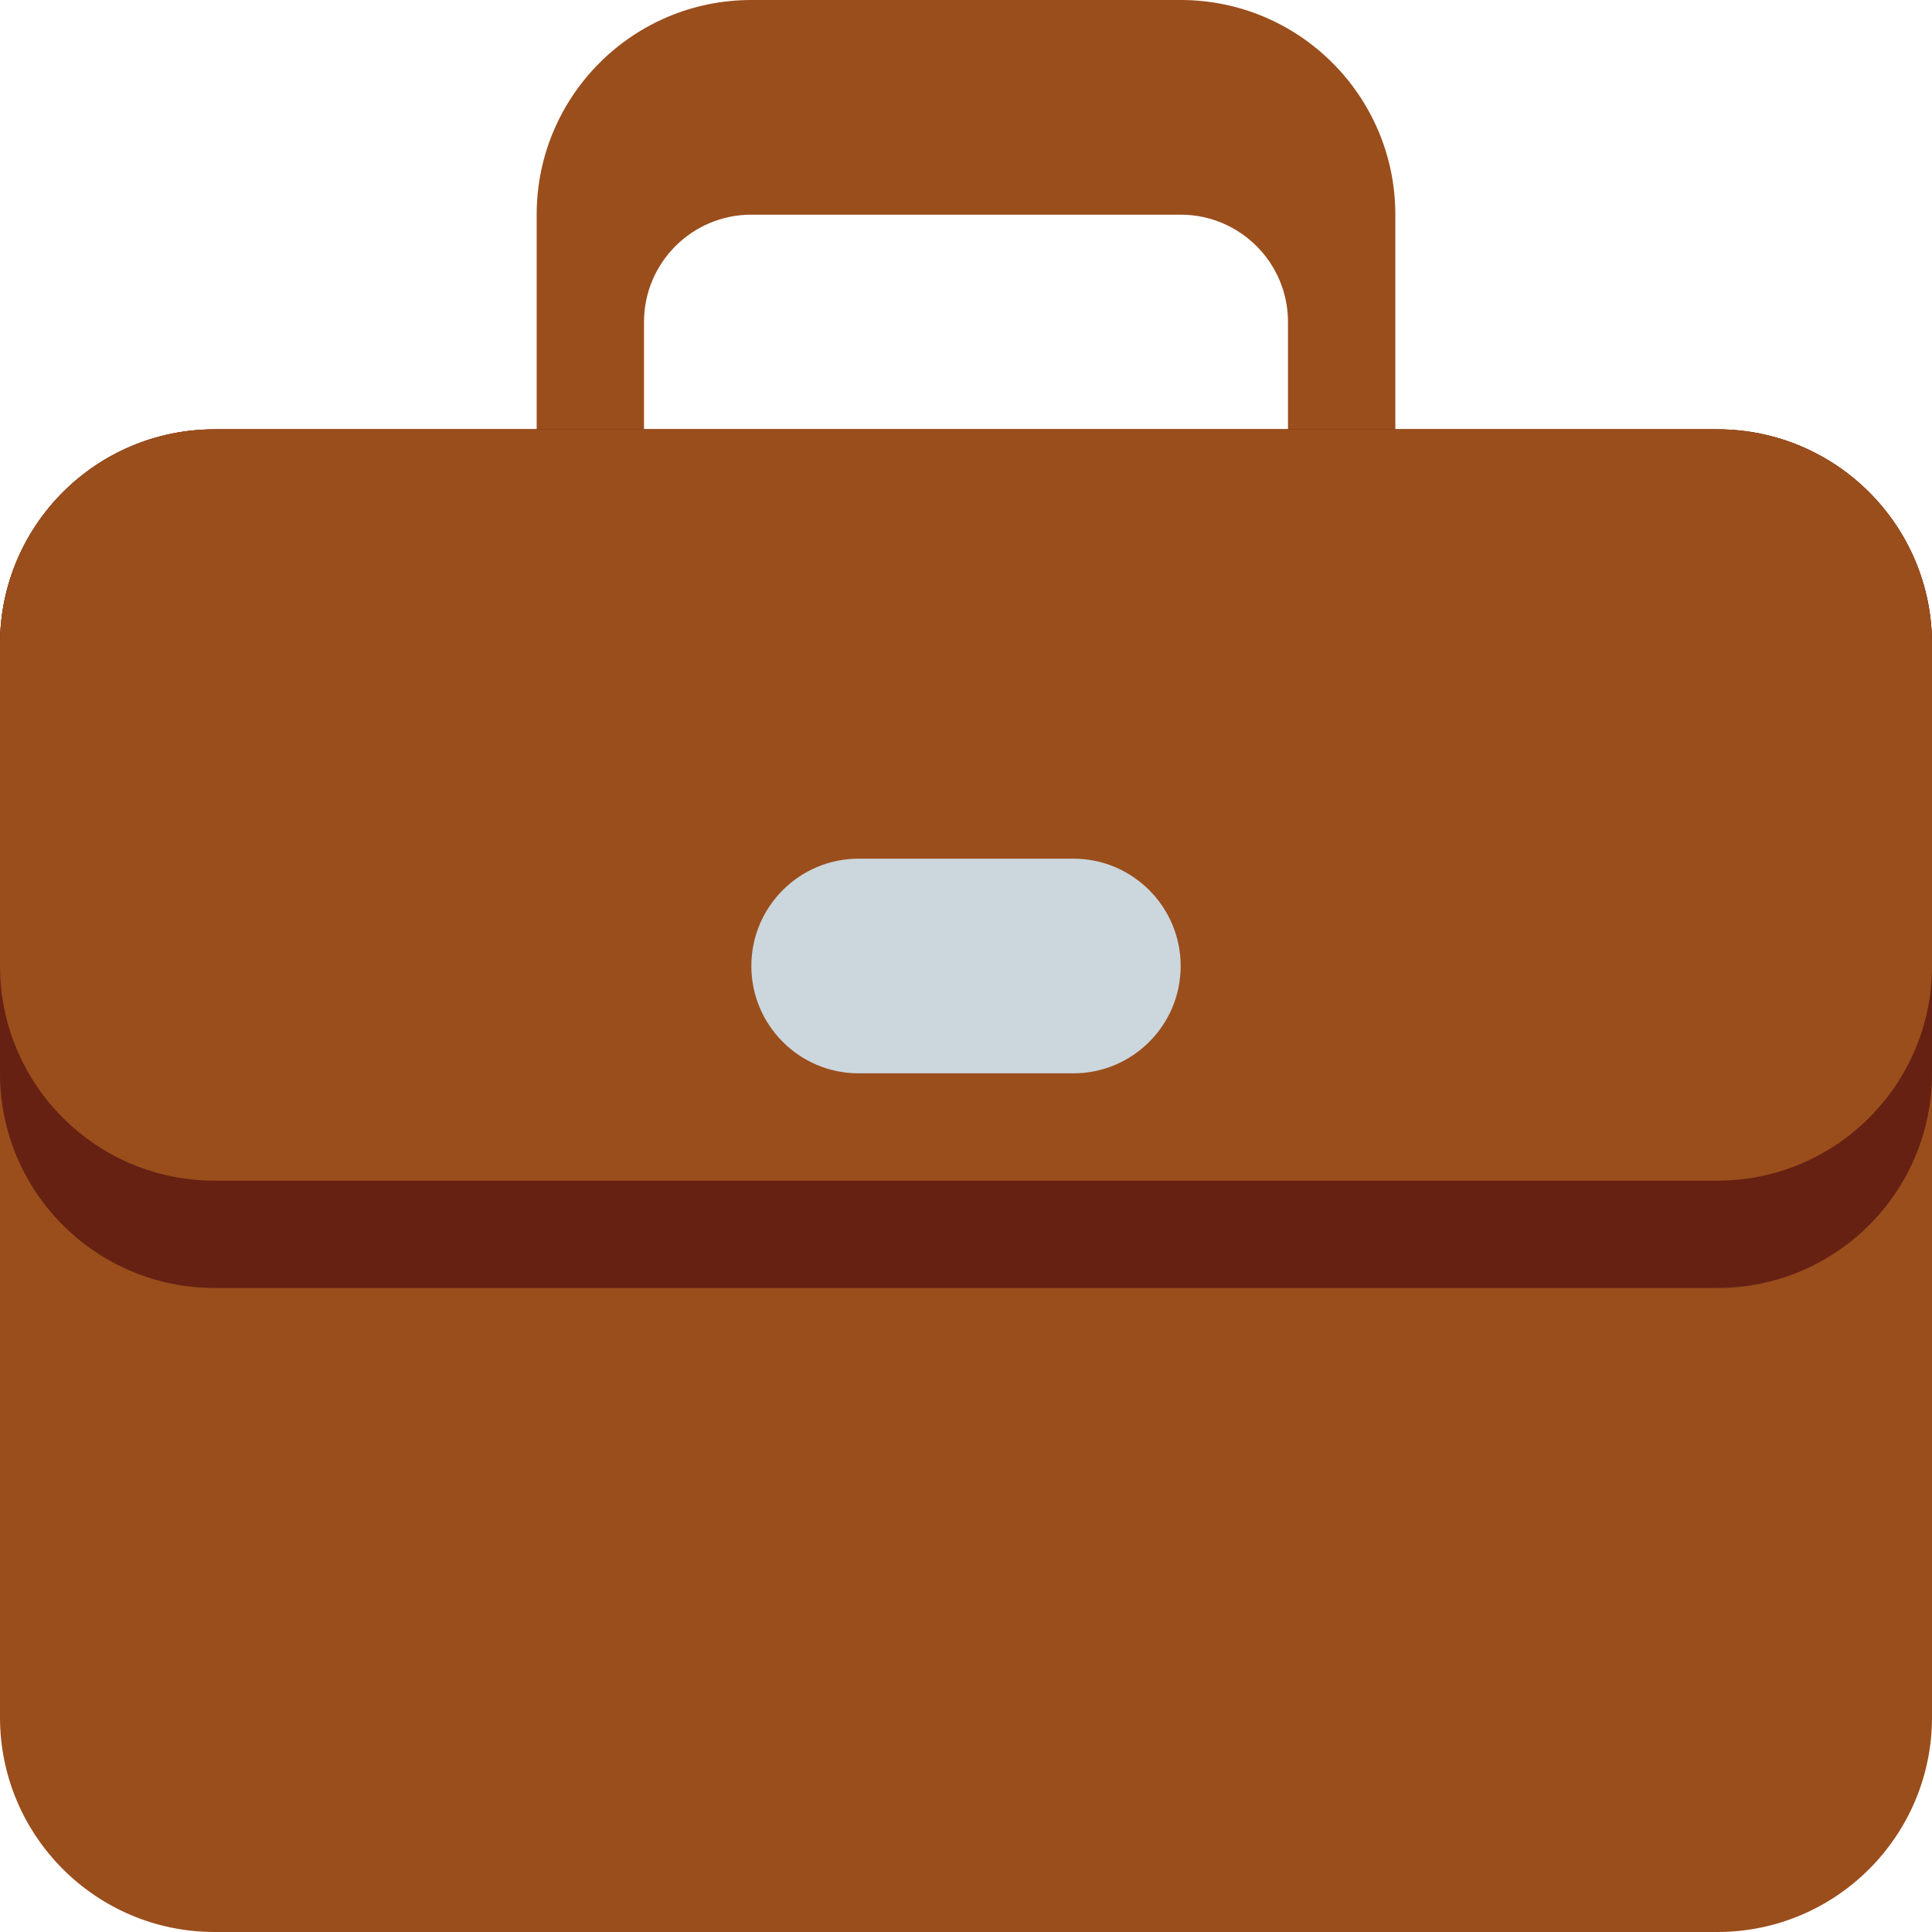
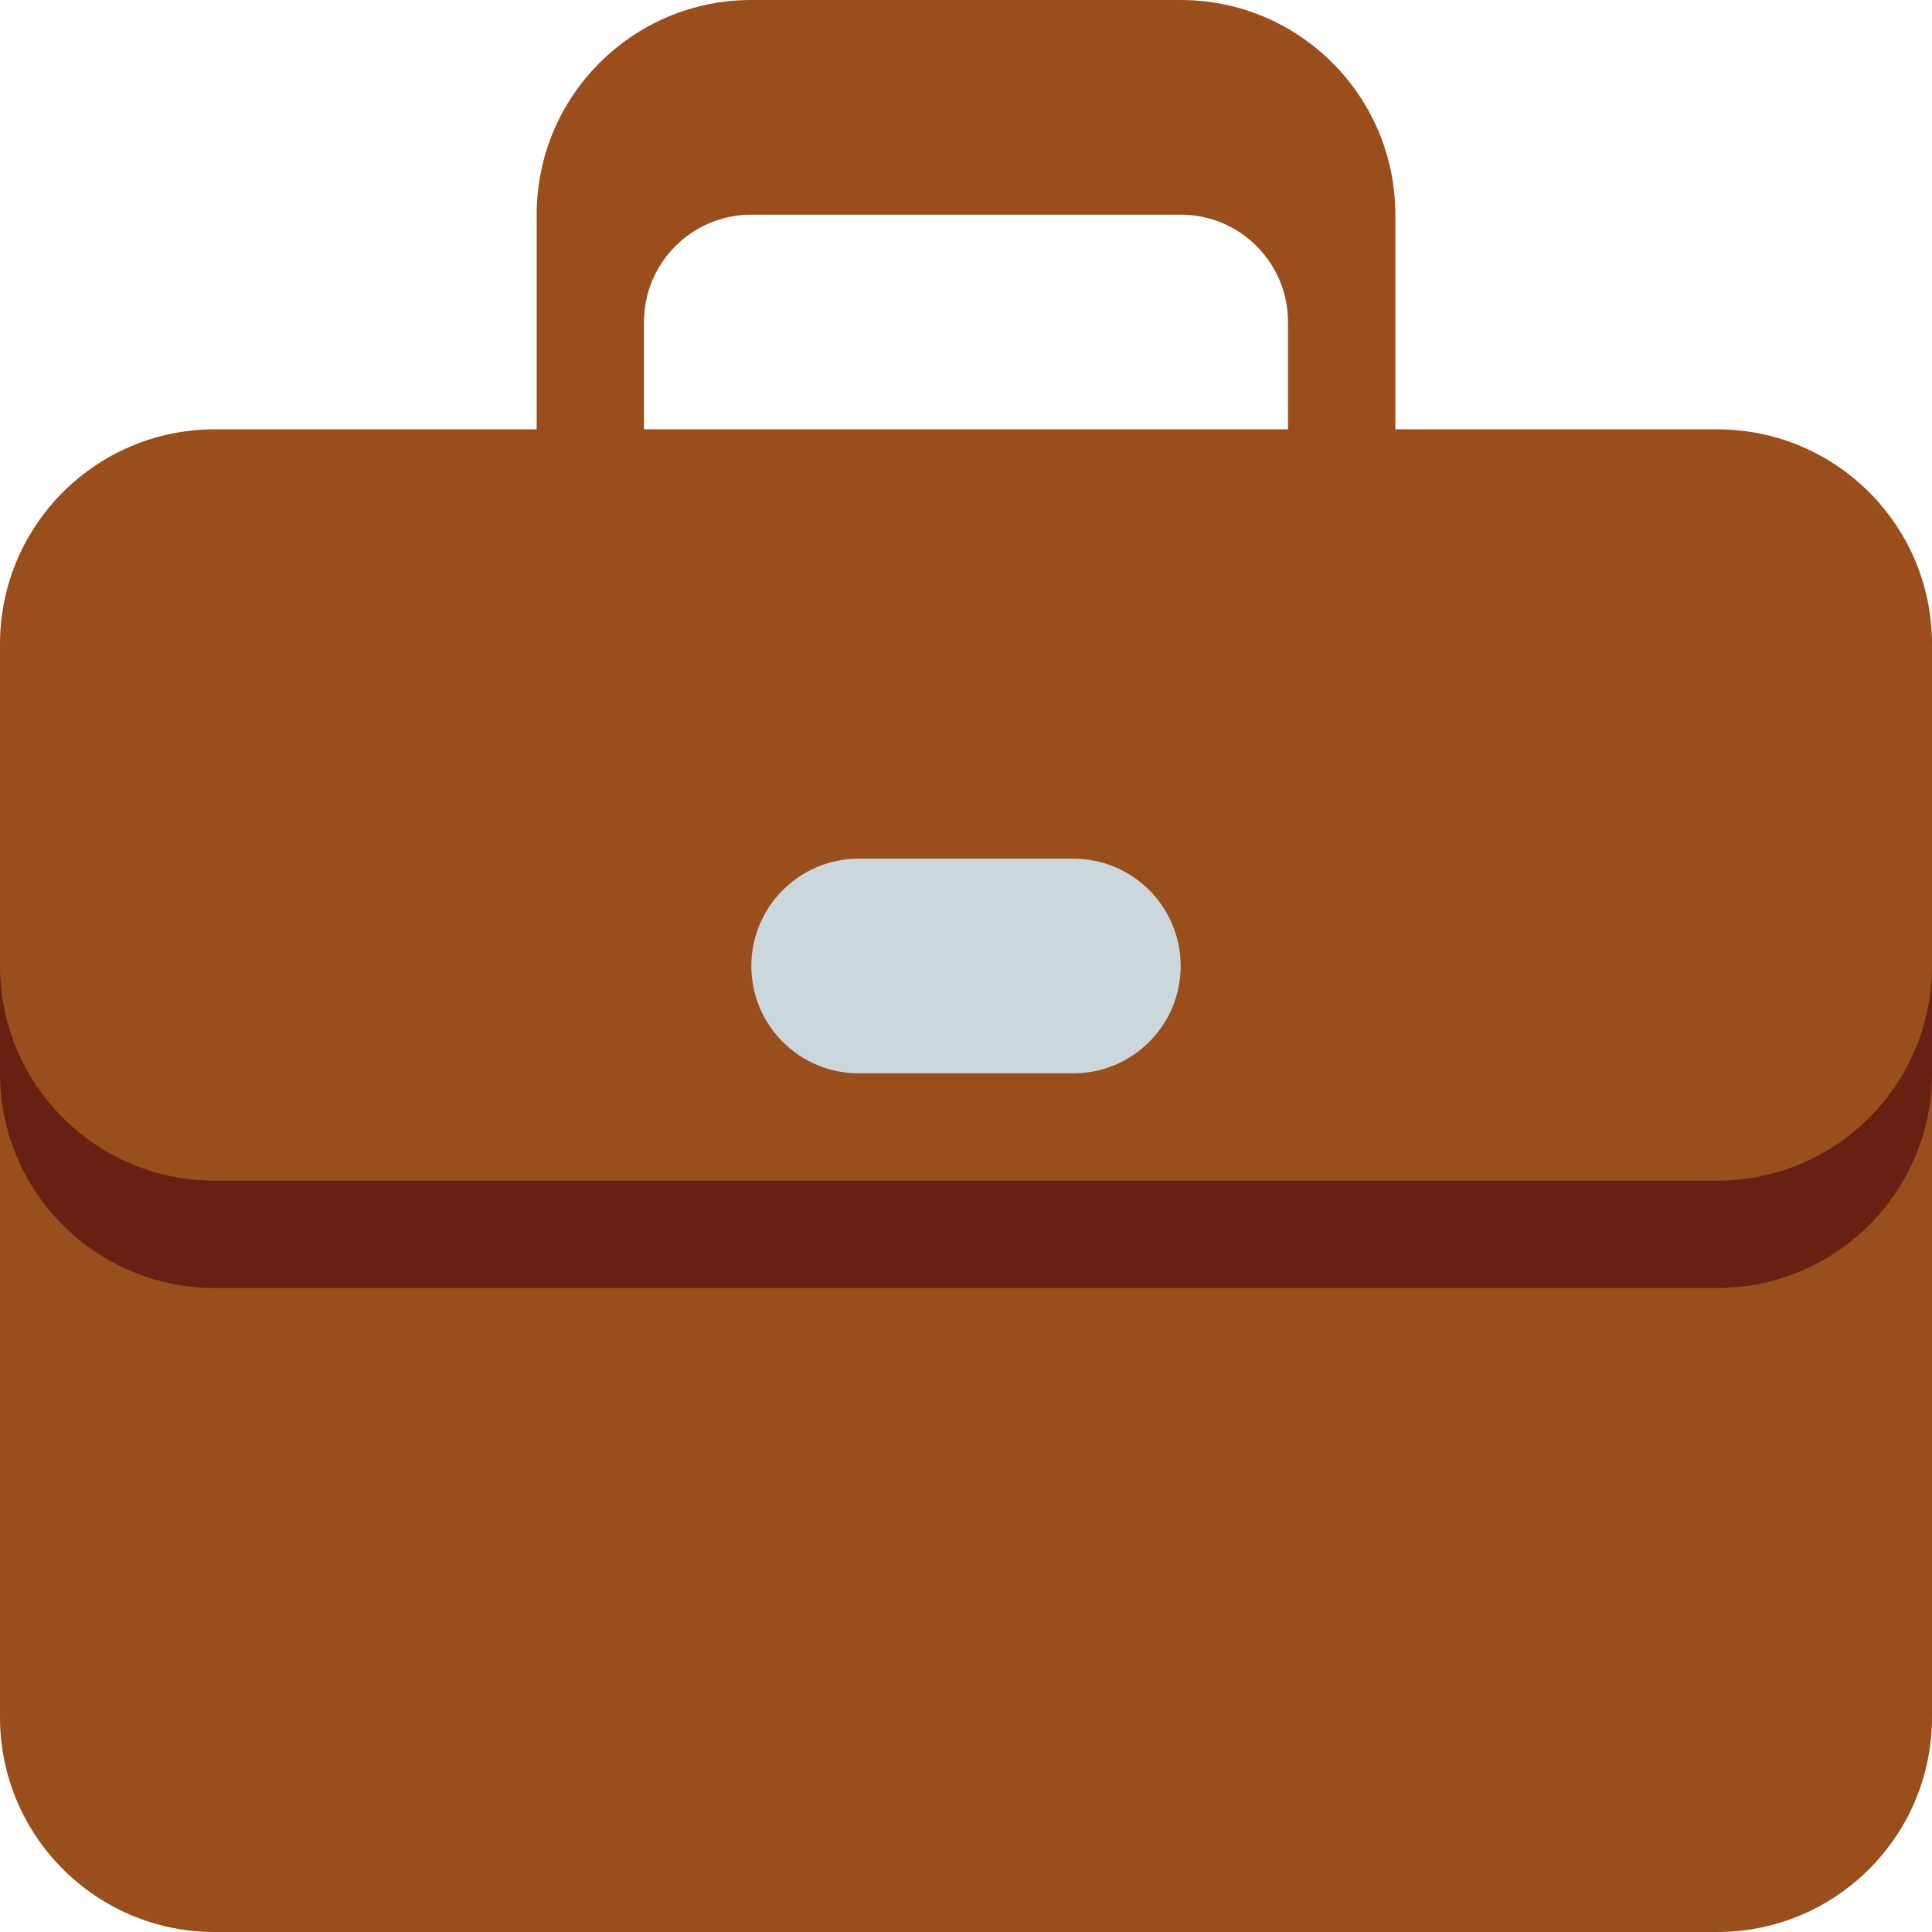
<svg xmlns="http://www.w3.org/2000/svg" viewBox="0 0 36 36">
-   <path fill="#9A4E1C" d="M32 8h-6V4c0-2.209-1.791-4-4-4h-8c-2.209 0-4 1.791-4 4v4H4c-2.209 0-4 1.791-4 4v20c0 2.209 1.791 4 4 4h28c2.209 0 4-1.791 4-4V12c0-2.209-1.791-4-4-4zM12 6c0-1.104.896-2 2-2h8c1.104 0 2 .896 2 2v2H12V6z" />
-   <path fill="#662113" d="M36 20c0 2.209-1.791 4-4 4H4c-2.209 0-4-1.791-4-4v-8c0-2.209 1.791-4 4-4h28c2.209 0 4 1.791 4 4v8z" />
-   <path fill="#9A4E1C" d="M36 18c0 2.209-1.791 4-4 4H4c-2.209 0-4-1.791-4-4v-6c0-2.209 1.791-4 4-4h28c2.209 0 4 1.791 4 4v6z" />
-   <path fill="#CCD6DD" d="M22 18c0 1.104-.896 2-2 2h-4c-1.104 0-2-.896-2-2s.896-2 2-2h4c1.104 0 2 .896 2 2" />
+   <path d="M 10,10 v-6 a 4,4 0 01 4,-4 h8 a 4,4 0 01 4,4 v6 h-2 v-4 a 2,2 0 00 -2,-2 h-8 a 2,2 0 00 -2,2 v4 h-2 Z" fill="#9A4E1C" />
+   <path fill="#9A4E1C" d="M 32,36 h-28 a 4,4 0 01 -4,-4 v-12 h36 v12 a 4,4 0 01 -4,4 Z" />
+   <path fill="#662113" d="M 32,24 h-28 a 4,4 0 01 -4,-4 v-2 h36 v2 a 4,4 0 01 -4,4 Z" />
+   <path fill="#9A4E1C" d="M 0,12 a 4,4 0 01 4,-4 h28 a 4,4 0 01 4,4 v6 a 4,4 0 01 -4,4 h-28 a 4,4 0 01 -4,-4 v-6 Z" />
+   <path fill="#CCD6DD" d="M 16,16 h4 a 2,2 0 01 0,4 h-4 a 2,2 0 01 0,-4 Z" />
</svg>
